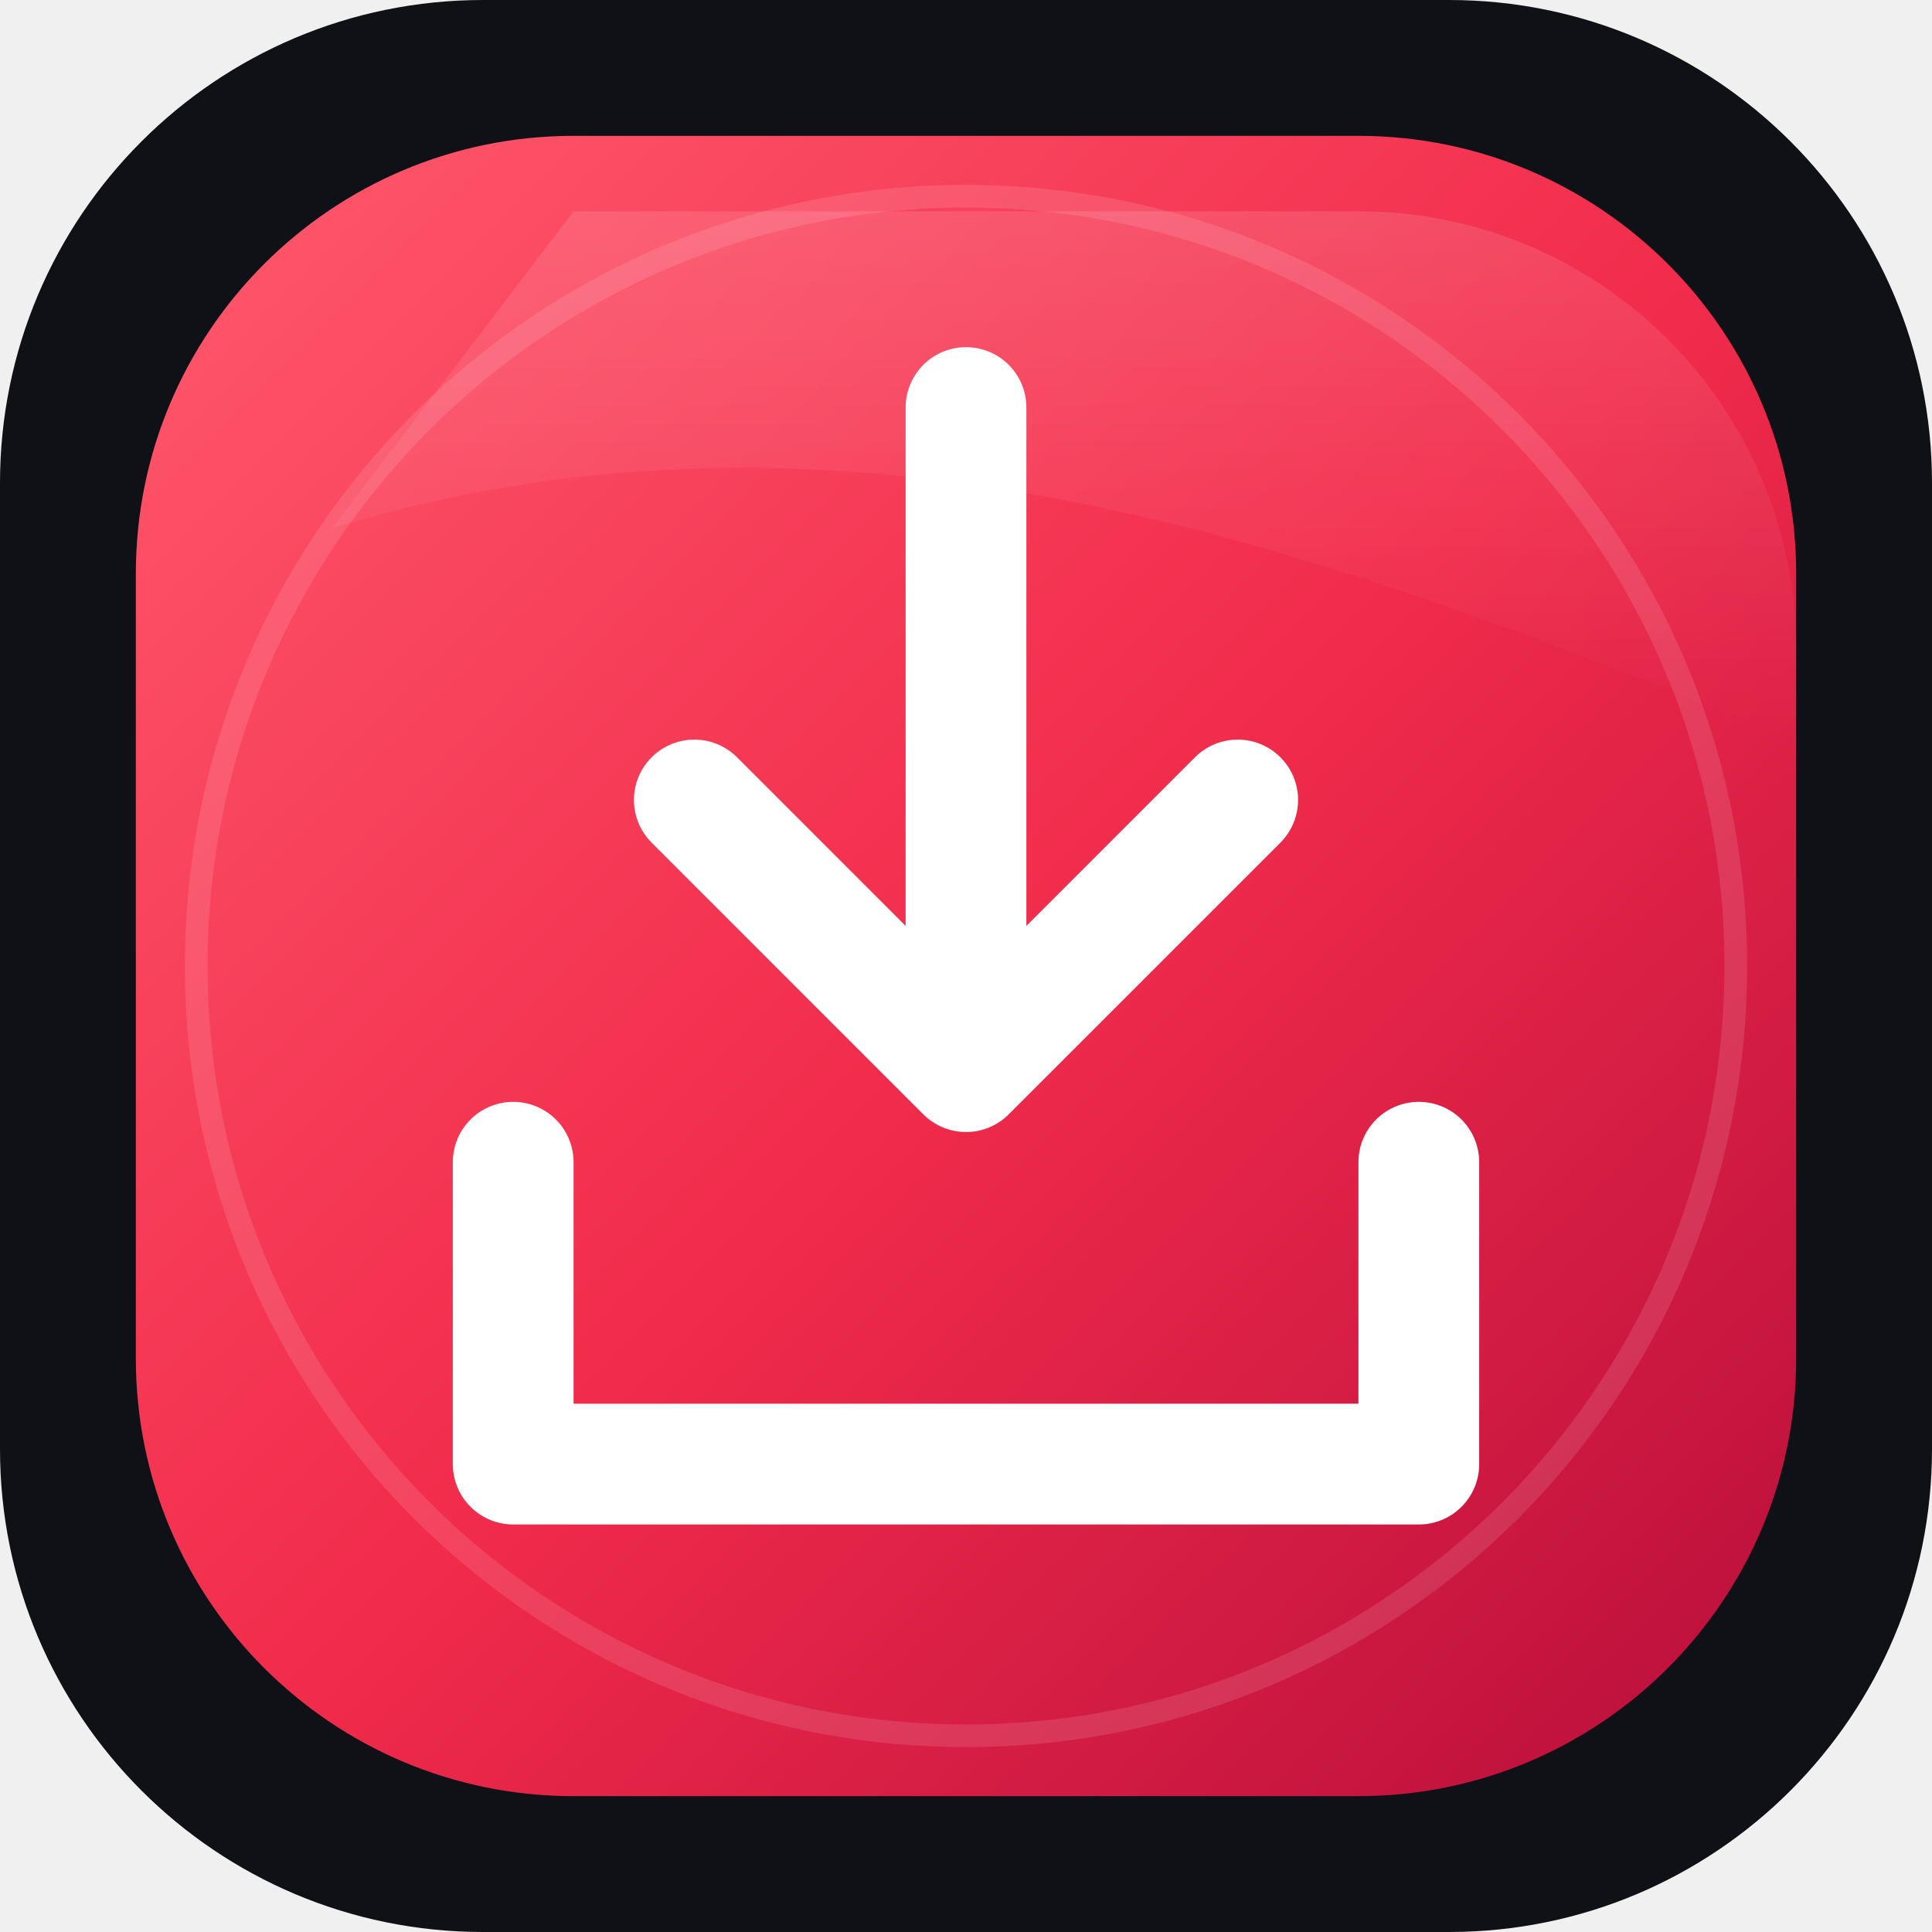
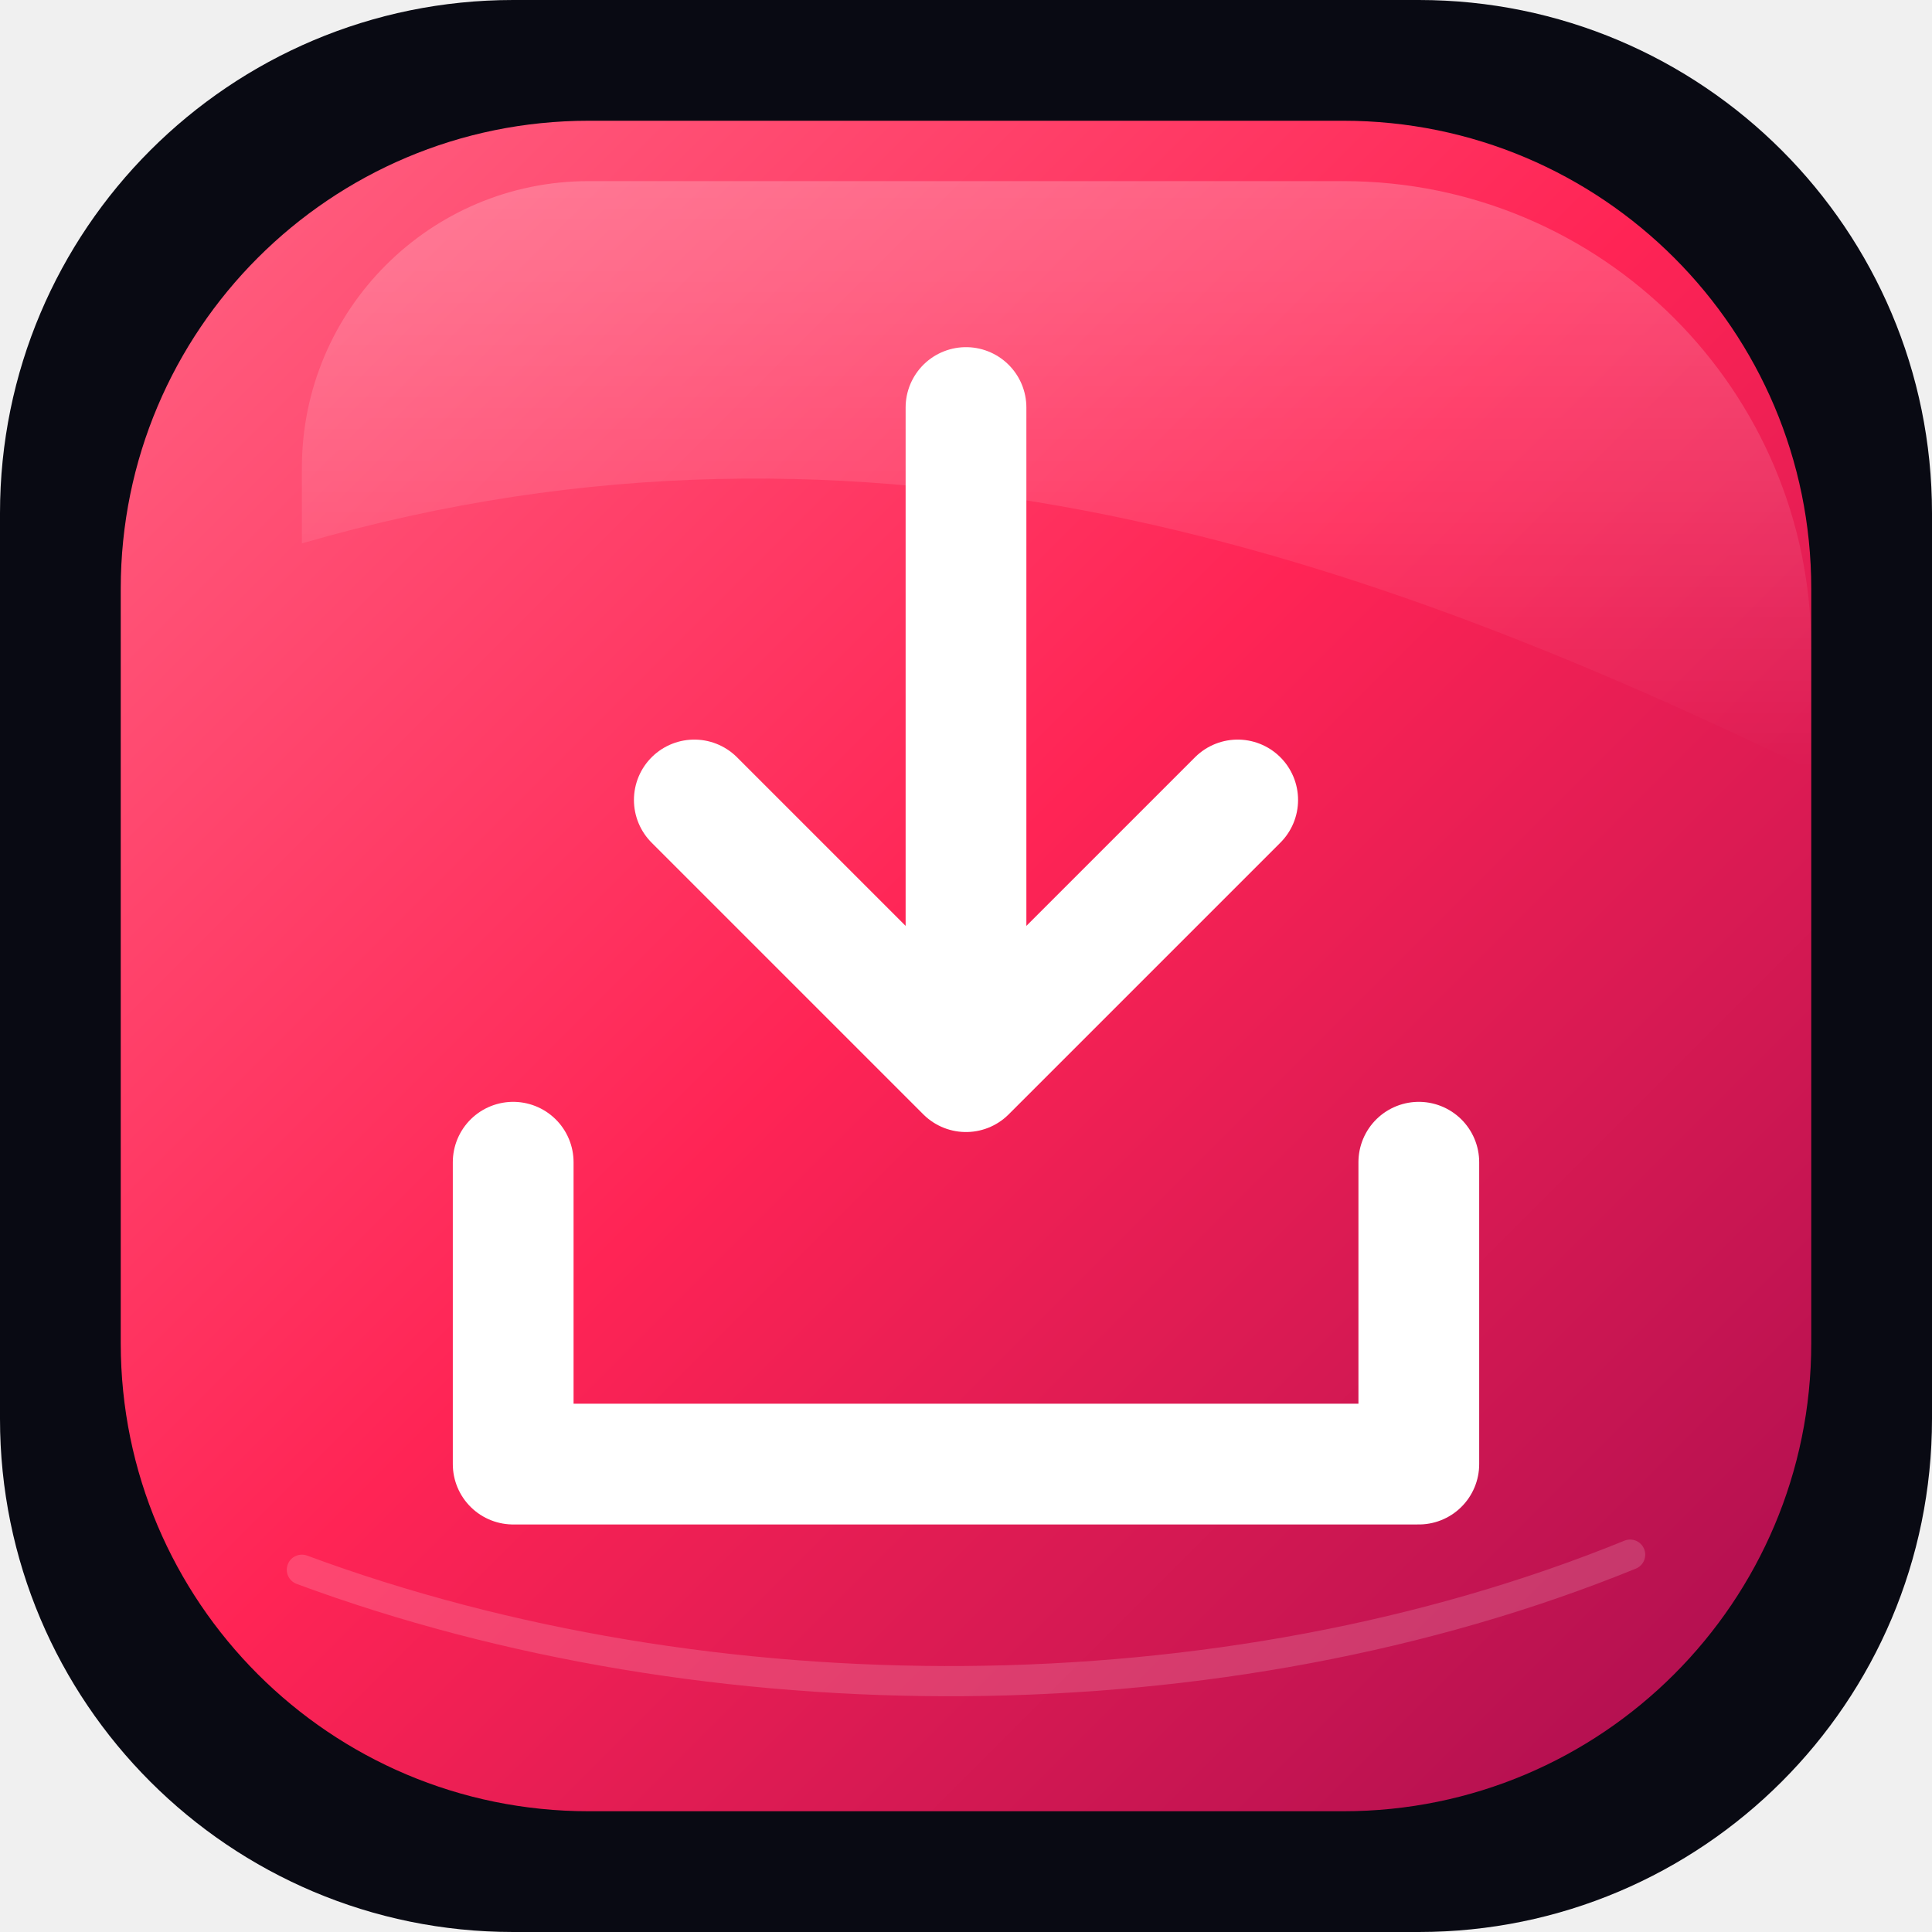
<svg xmlns="http://www.w3.org/2000/svg" viewBox="0 0 128 128">
  <defs>
-     <linearGradient id="bg" x1="0" y1="0" x2="1" y2="1">
-       <stop stop-color="#ff596d" />
-       <stop offset=".52" stop-color="#f12b4b" />
-       <stop offset="1" stop-color="#b70e3b" />
+     <linearGradient id="brand" x1="0" y1="0" x2="1" y2="1">
+       <stop stop-color="#ff6483" />
+       <stop offset=".48" stop-color="#ff2455" />
+       <stop offset="1" stop-color="#a80d50" />
    </linearGradient>
-     <linearGradient id="shine" x1="0" y1="0" x2="0" y2="1">
+     <linearGradient id="gloss" x1="0" y1="0" x2="0" y2="1">
      <stop stop-color="#fff" stop-opacity=".22" />
      <stop offset="1" stop-color="#fff" stop-opacity="0" />
    </linearGradient>
  </defs>
-   <rect width="128" height="128" rx="32" fill="#101116" />
-   <rect x="9" y="9" width="110" height="110" rx="29" fill="url(#bg)" />
-   <path d="M38 14h52a29 29 0 0 1 29 29v6C91 38 58 24 22 35Z" fill="url(#shine)" opacity=".55" />
+   <rect width="128" height="128" rx="34" fill="#090a13" />
+   <rect x="8" y="8" width="112" height="112" rx="31" fill="url(#brand)" />
+   <path d="M39 12h50a31 31 0 0 1 31 31v8C91 37 58 25 20 36V31A19 19 0 0 1 39 12Z" fill="url(#gloss)" />
  <path d="M64 27v43m-18-17 18 18 18-18M34 77v20h60V77" fill="none" stroke="#fff" stroke-width="8" stroke-linecap="round" stroke-linejoin="round" />
-   <circle cx="64" cy="64" r="51" fill="none" stroke="#fff" stroke-opacity=".12" stroke-width="1.5" />
+   <path d="M20 104c27 10 61 10 88-1" fill="none" stroke="#fff" stroke-opacity=".16" stroke-width="2" stroke-linecap="round" />
</svg>
